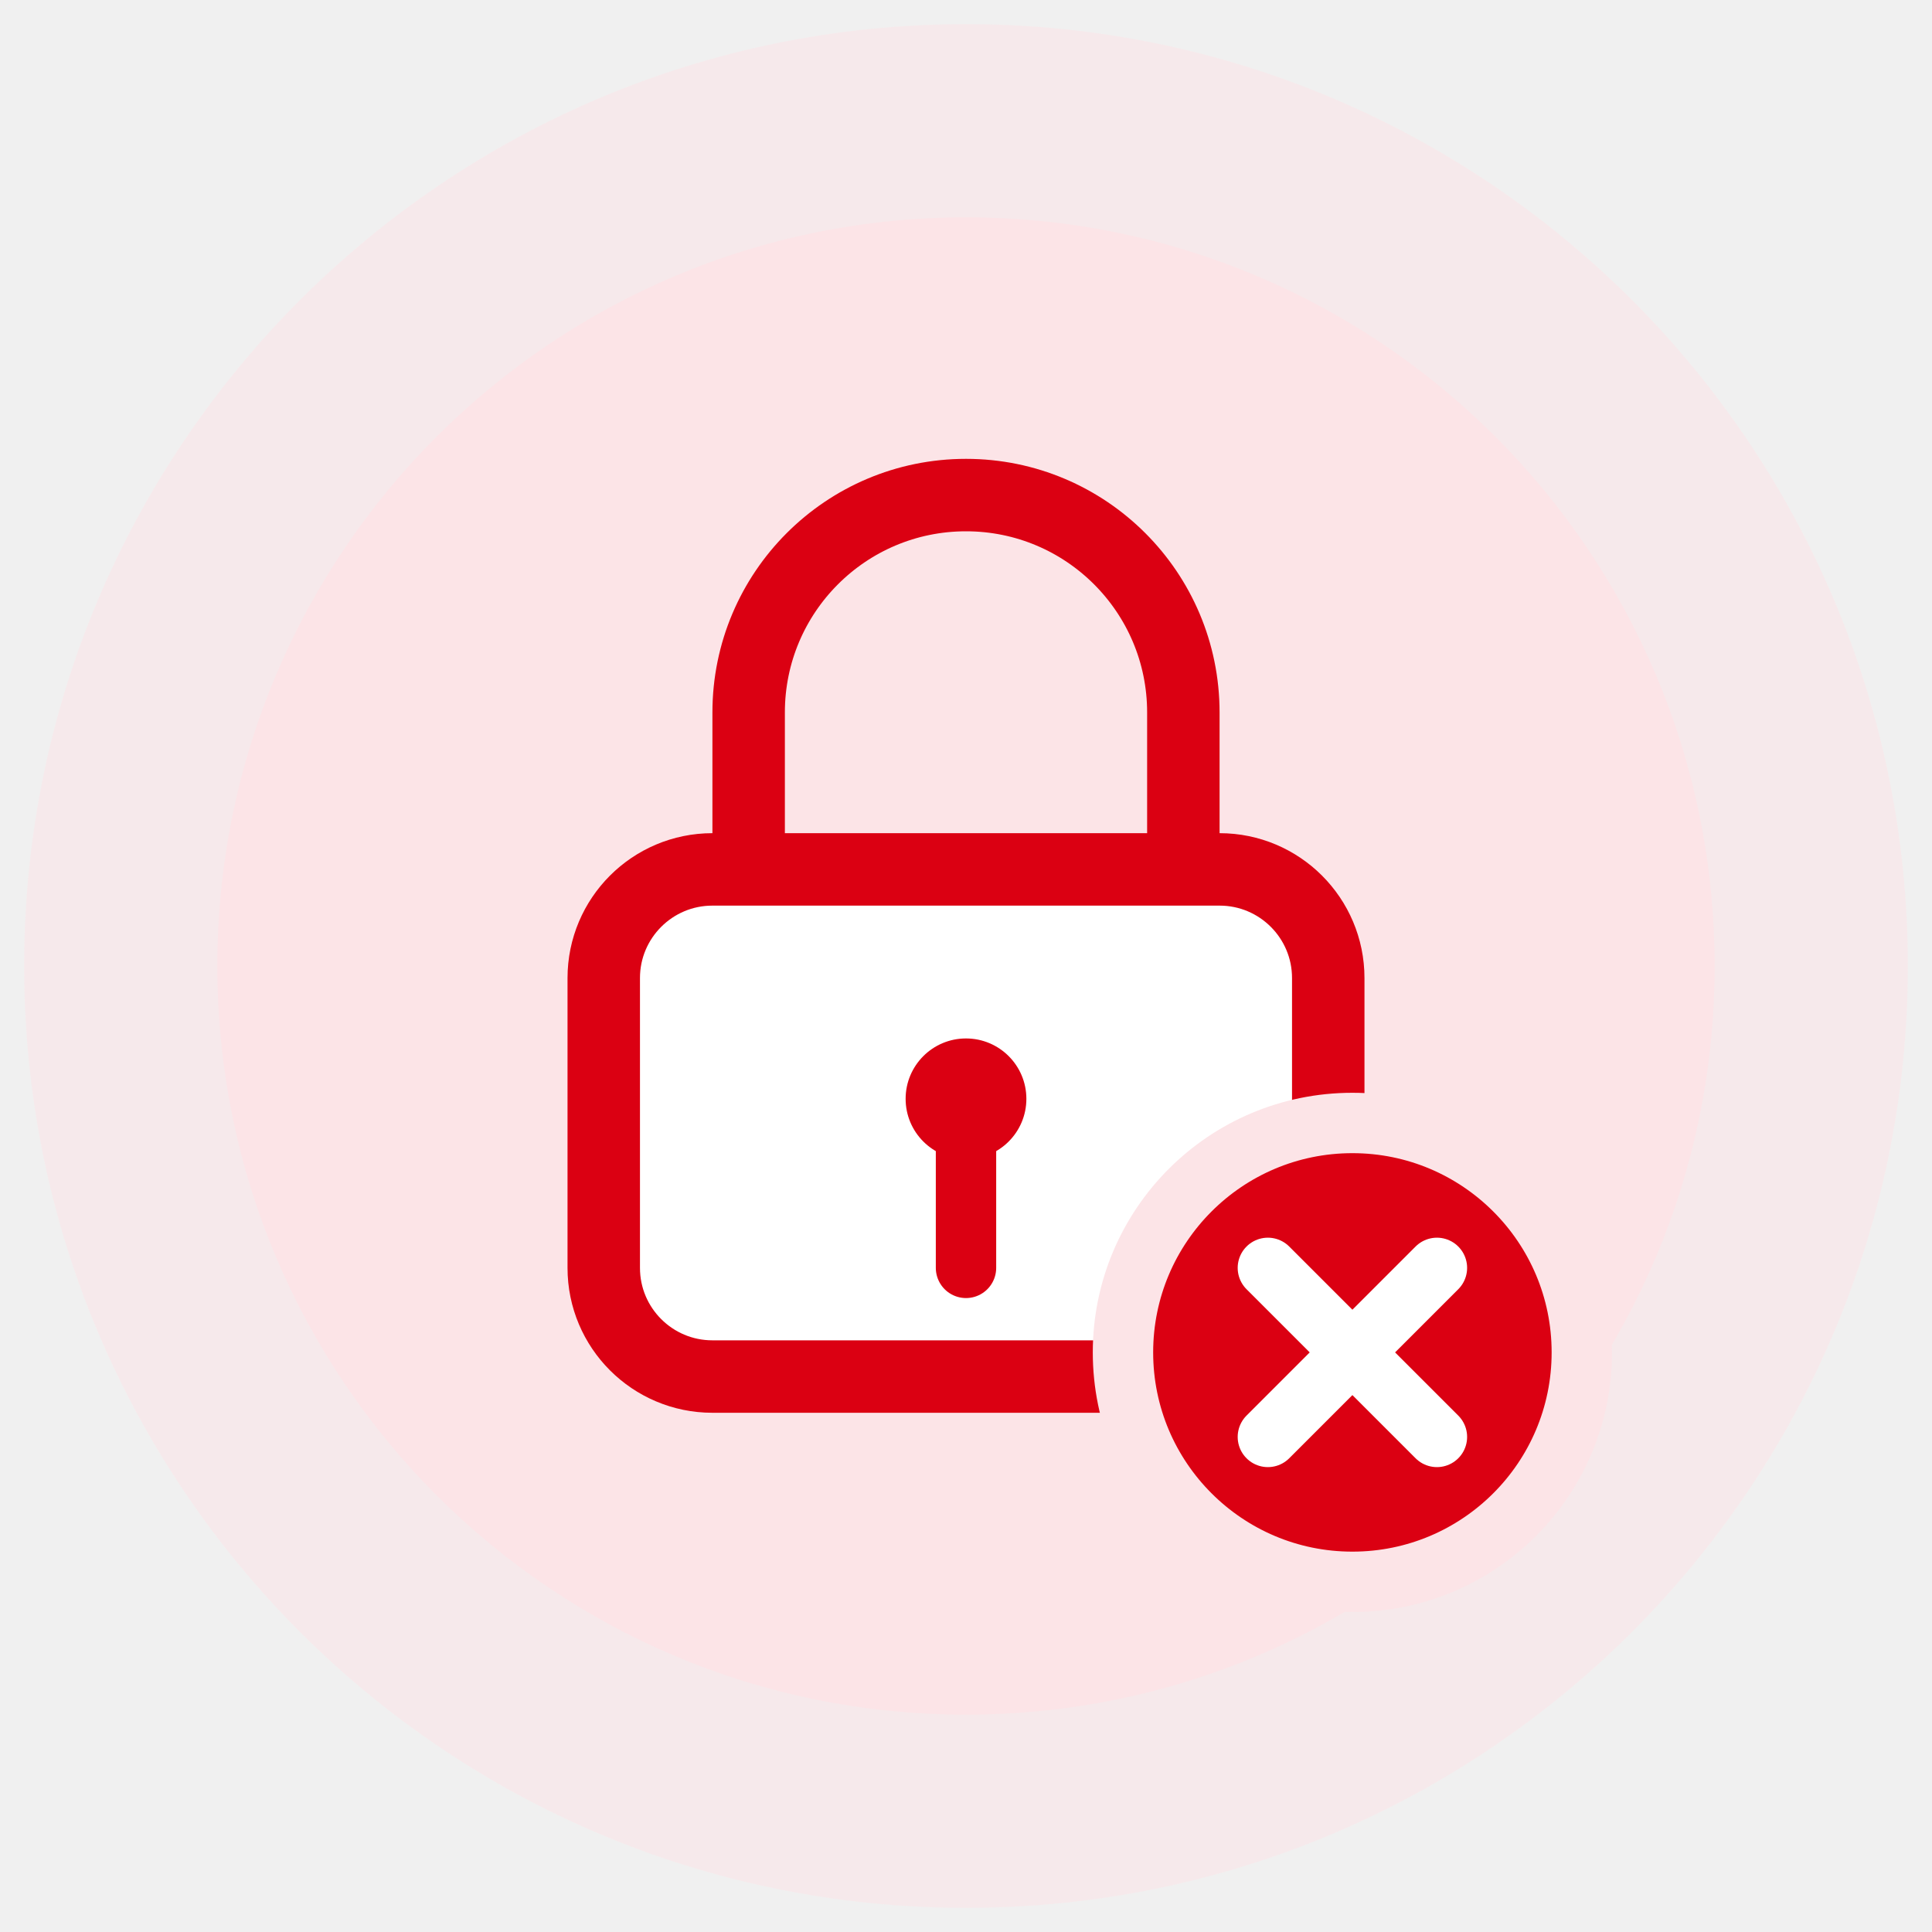
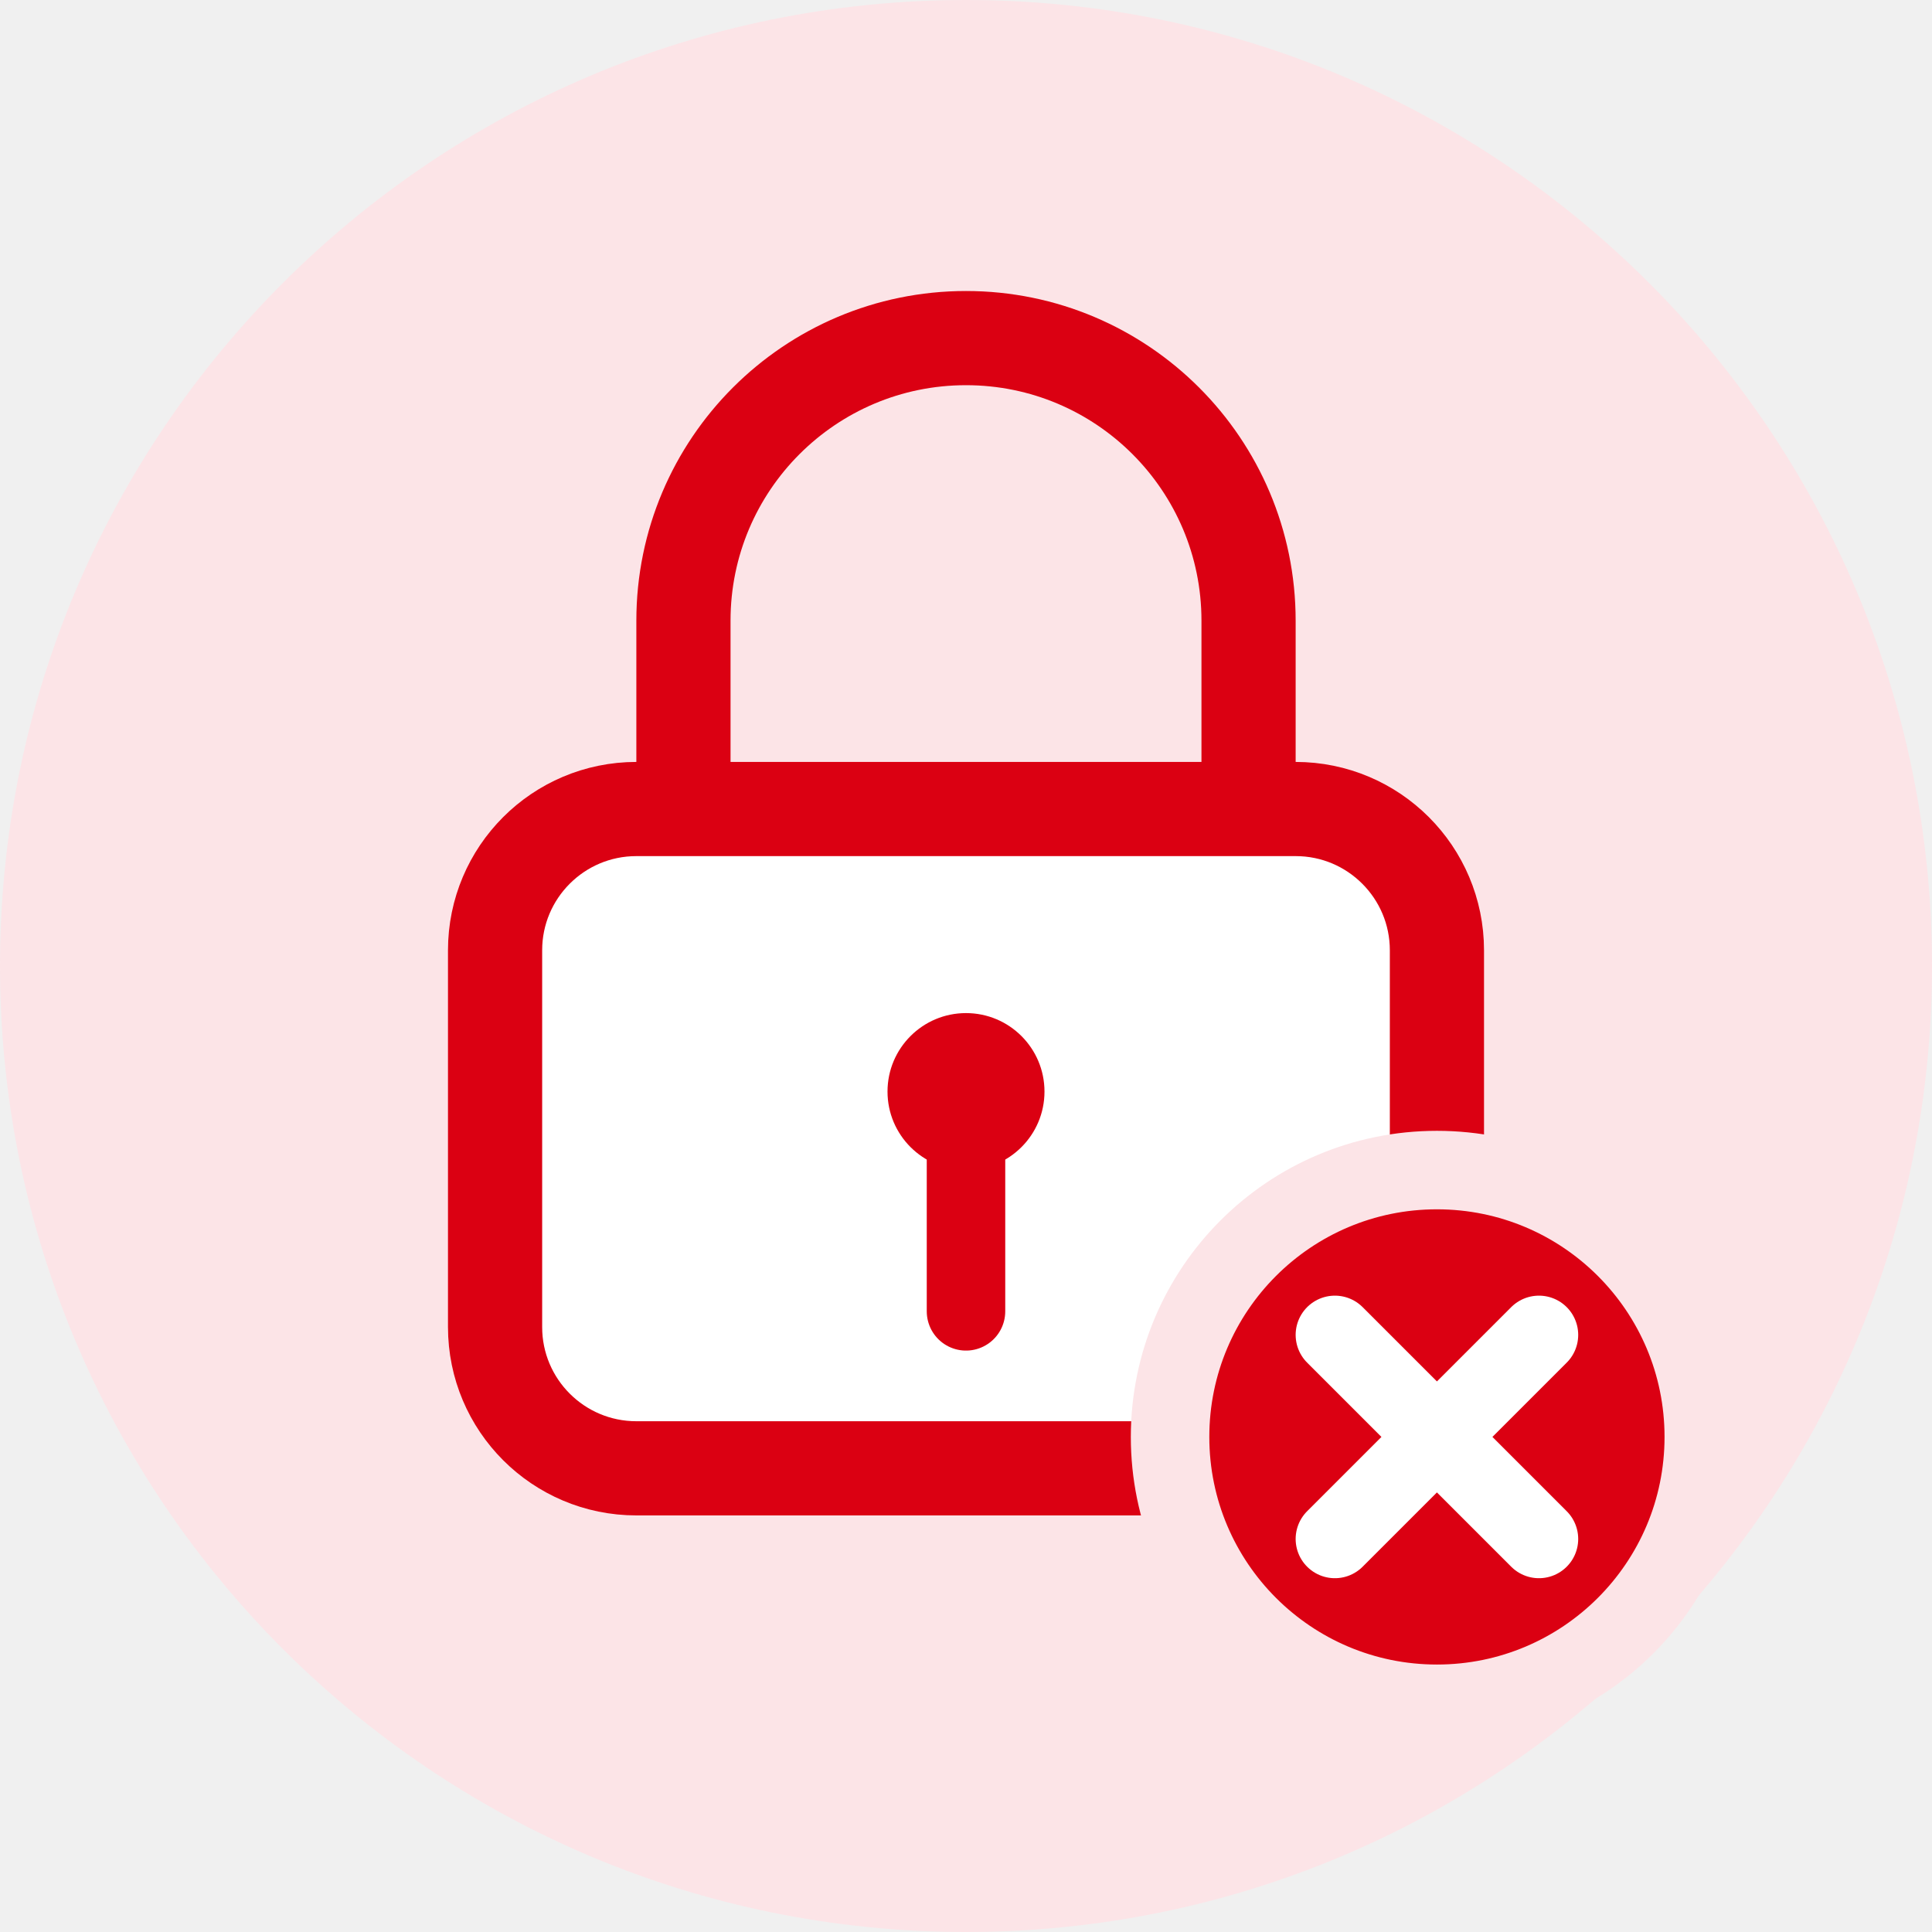
<svg xmlns="http://www.w3.org/2000/svg" viewBox="0 0 160 160" width="100%" height="100%" role="img" aria-label="Sign-in failed">
-   <circle cx="80" cy="80" r="78" fill="#fce4e7" opacity=".55" />
-   <circle cx="80" cy="80" r="62" fill="#fce4e7" />
-   <path d="M62 74V59a18 18 0 0 1 36 0v15" fill="none" stroke="#db0012" stroke-width="6" stroke-linecap="round" />
-   <rect x="50" y="72" width="60" height="42" rx="9" fill="#fff" stroke="#db0012" stroke-width="6" />
-   <circle cx="80" cy="91" r="5" fill="#db0012" />
-   <path d="M80 95v10" stroke="#db0012" stroke-width="5" stroke-linecap="round" />
-   <circle cx="112" cy="112" r="19" fill="#db0012" stroke="#fce4e7" stroke-width="5" />
-   <path d="M105 105l14 14M119 105l-14 14" stroke="#fff" stroke-width="5" stroke-linecap="round" />
+   <circle cx="80" cy="80" r="80" fill="#fce4e7" />
+   <g transform="translate(80 80) scale(1.3) translate(-80 -80)">
+     <path d="M62 72V58a18 18 0 0 1 36 0v14" fill="none" stroke="#db0012" stroke-width="6" stroke-linecap="round" />
+     <rect x="50" y="70" width="60" height="42" rx="9" fill="#fff" stroke="#db0012" stroke-width="6" />
+     <circle cx="80" cy="88" r="5" fill="#db0012" />
+     <path d="M80 92v10" stroke="#db0012" stroke-width="5" stroke-linecap="round" />
+     <circle cx="110" cy="110" r="17" fill="#db0012" stroke="#fce4e7" stroke-width="5" />
+     <path d="M103.500 103.500l13 13M116.500 103.500l-13 13" stroke="#fff" stroke-width="5" stroke-linecap="round" />
+   </g>
</svg>
